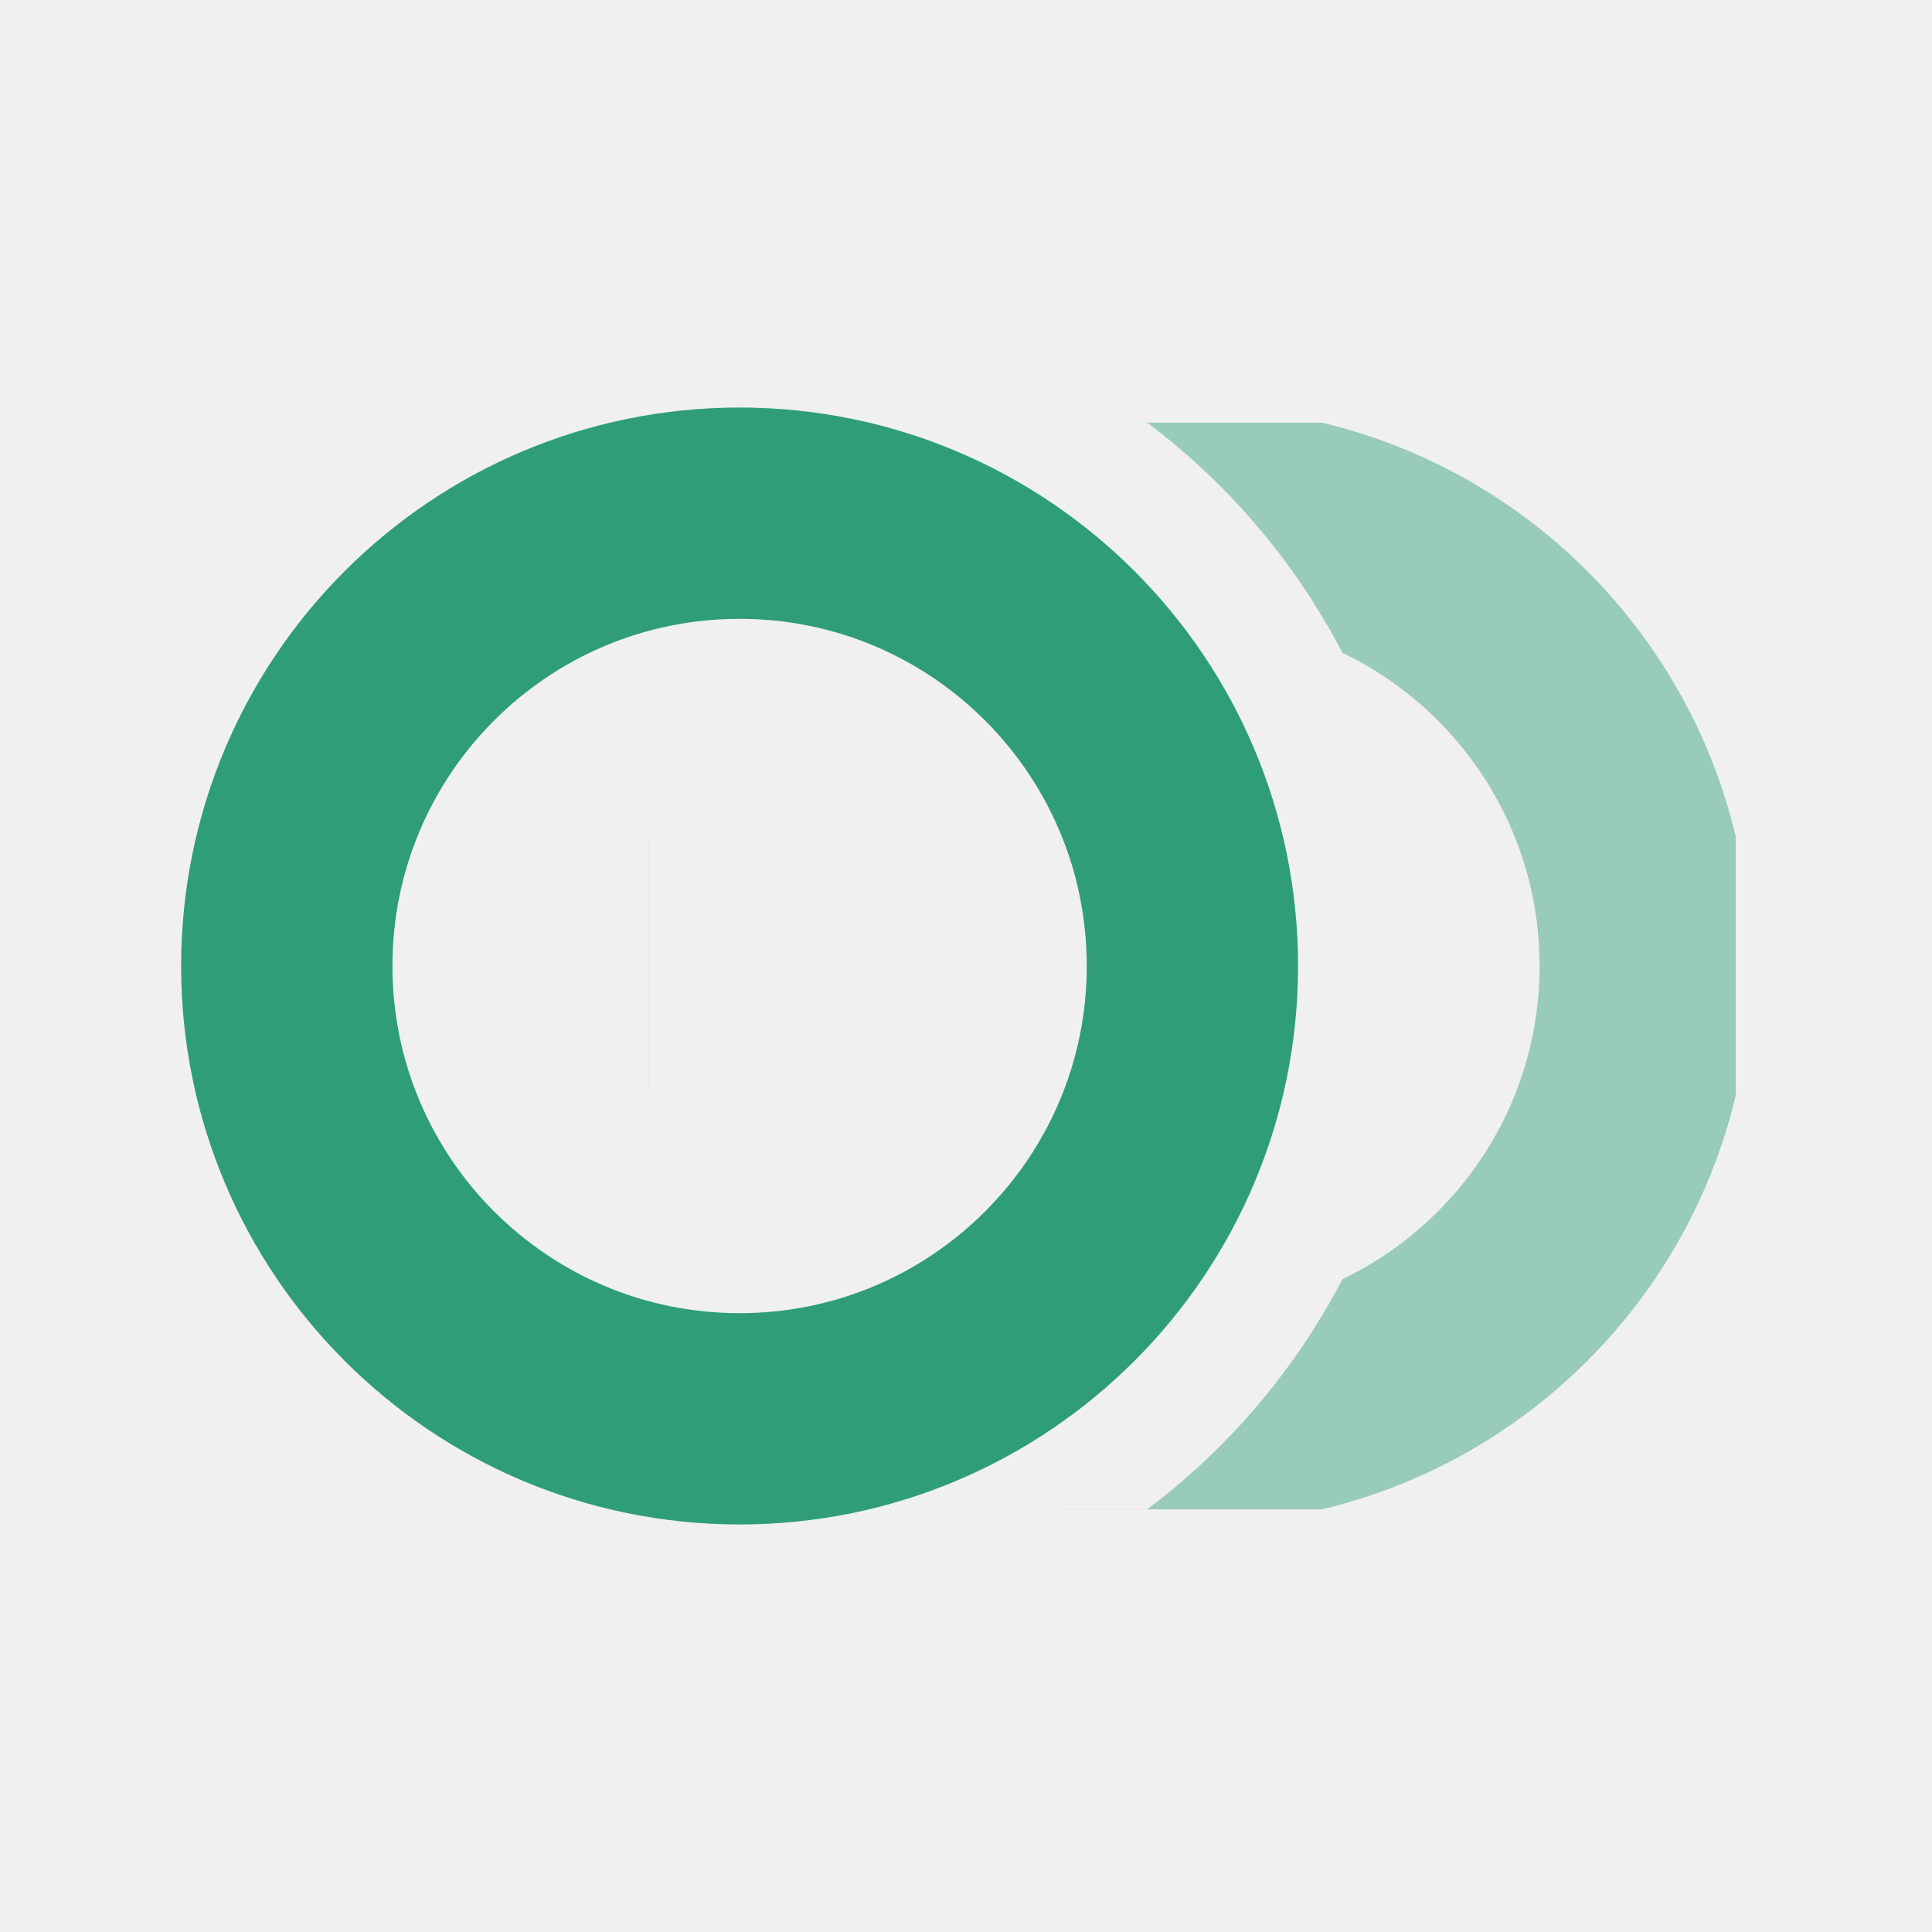
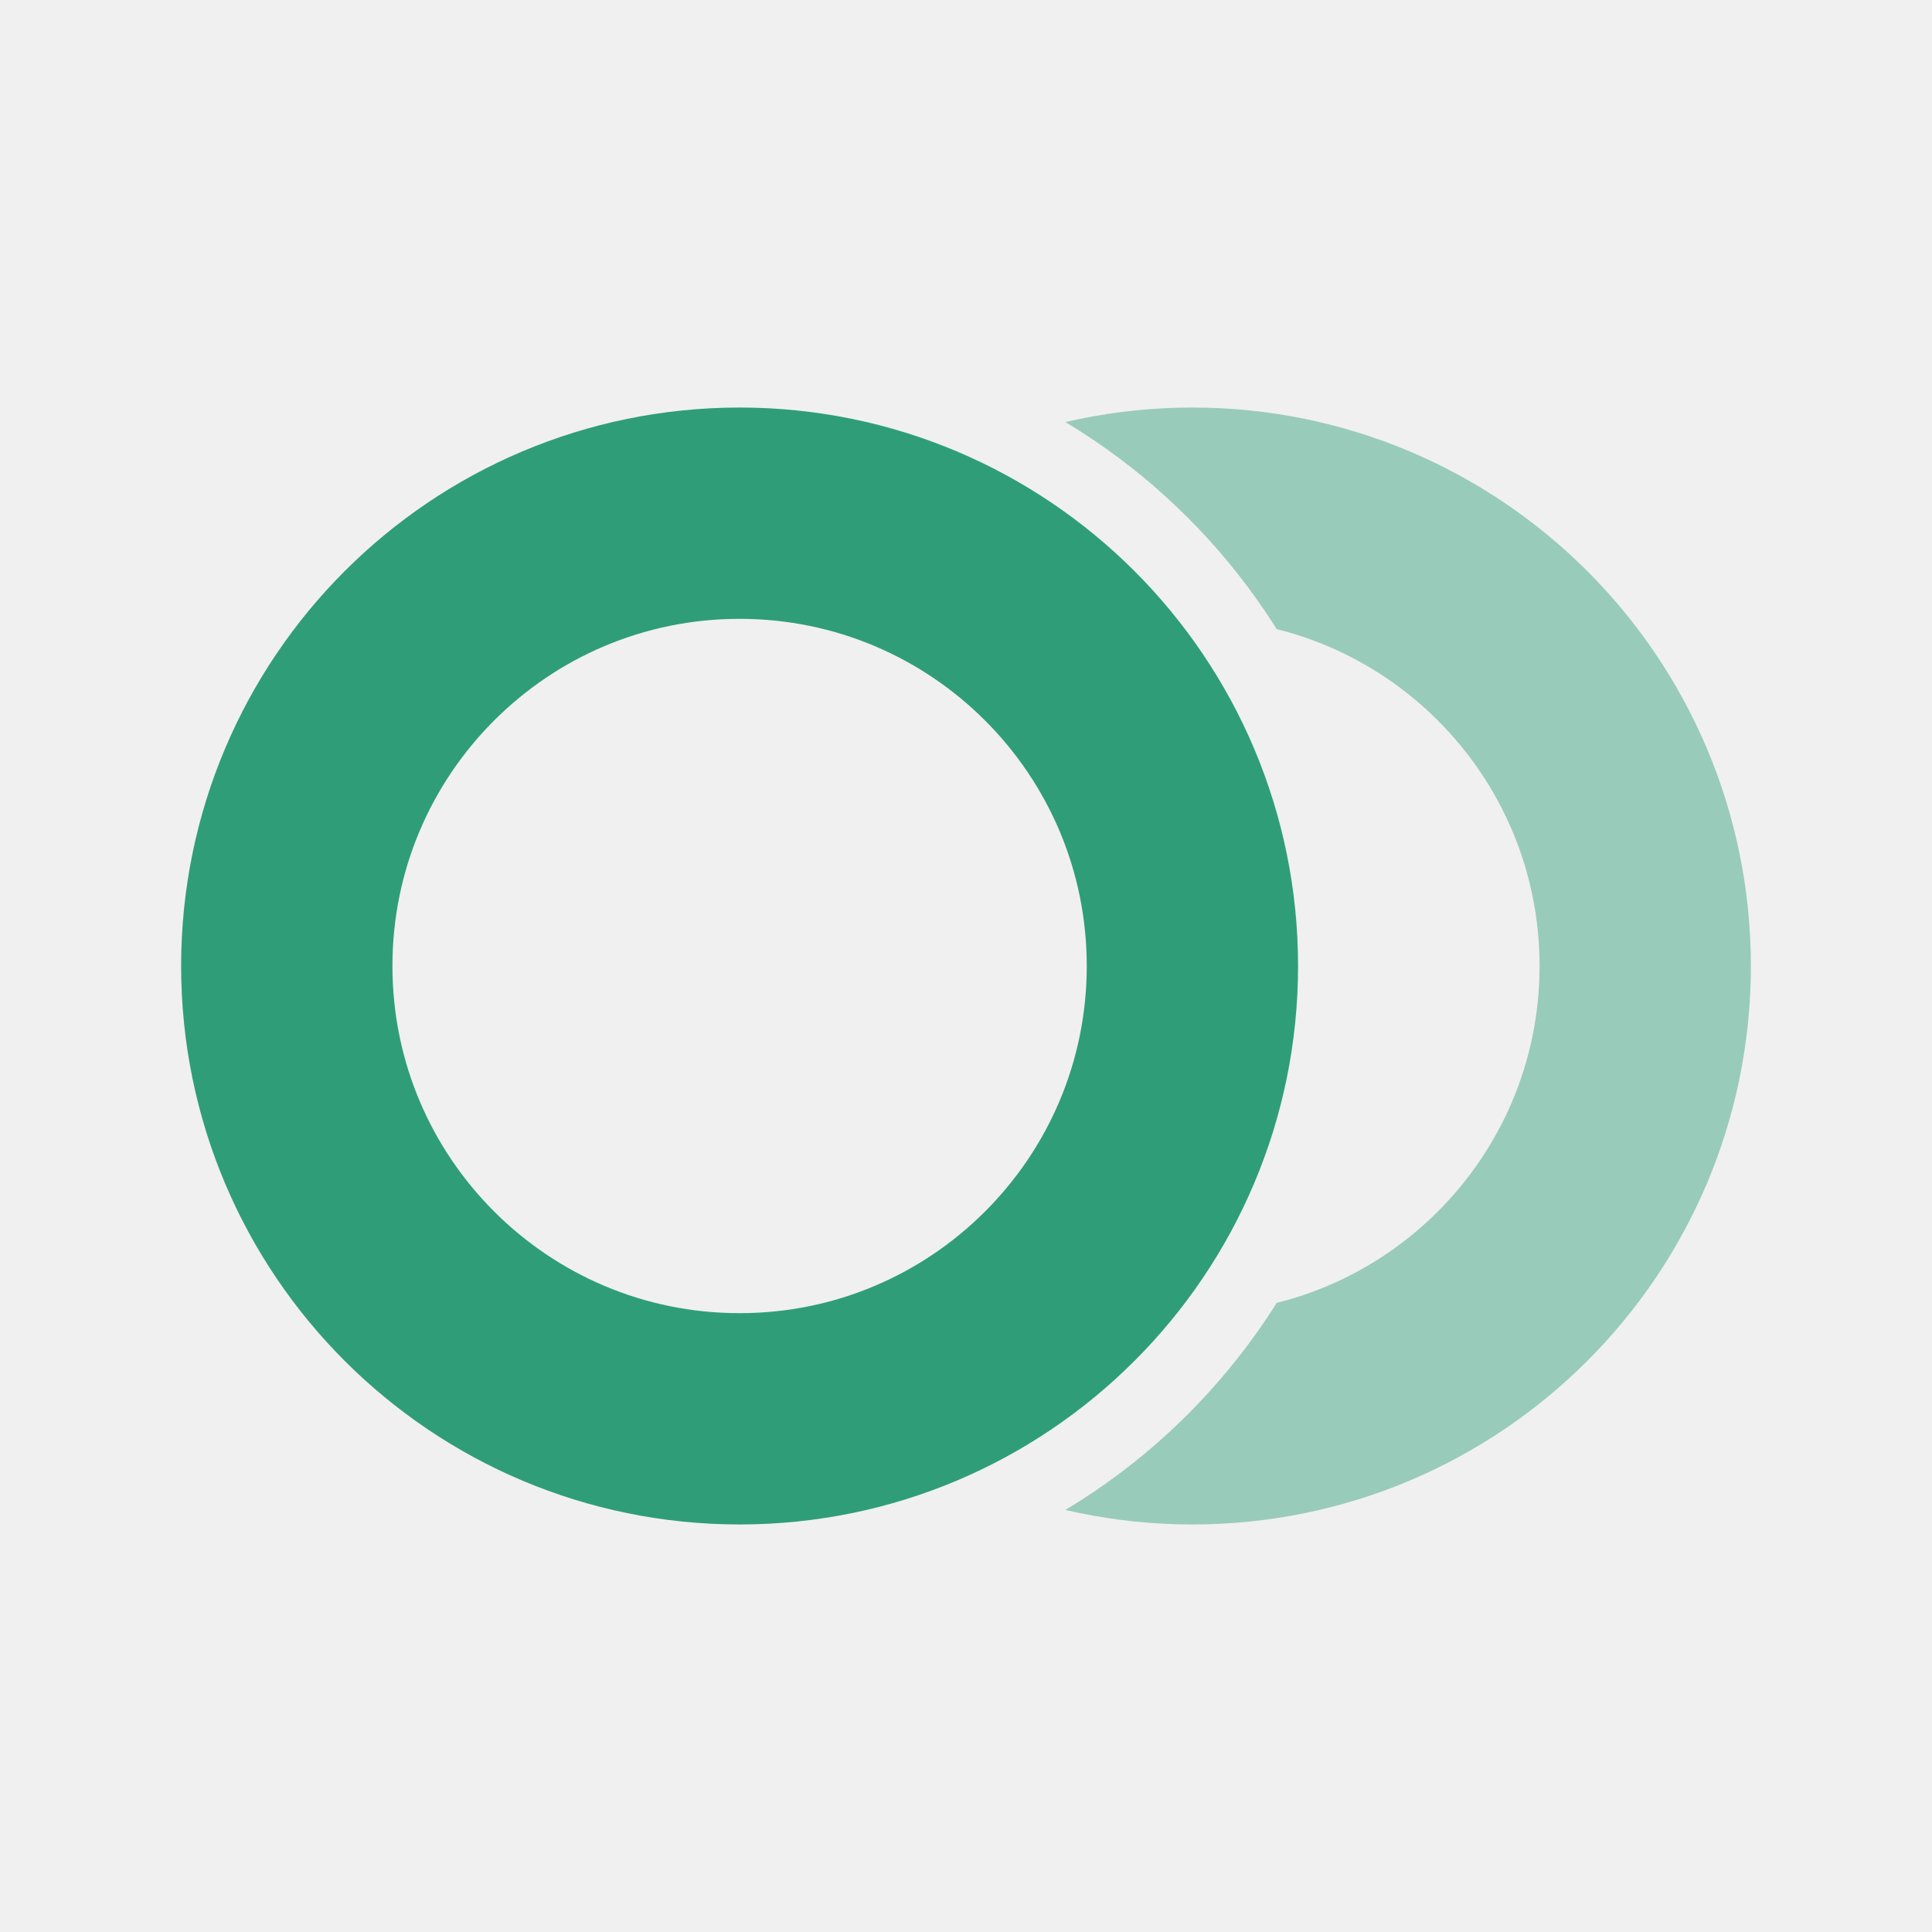
<svg xmlns="http://www.w3.org/2000/svg" viewBox="0 0 64 64" role="img" aria-label="Obi">
-   <mask id="obi-gap">
+   <mask id="obi-gap" maskUnits="userSpaceOnUse" x="0" y="0" width="64" height="64">
    <rect width="64" height="64" fill="#fff" />
-     <circle cx="24.5" cy="32" r="22.5" fill="#000" />
+     <circle cx="24.5" cy="32" r="21" fill="#000" />
  </mask>
  <circle cx="39.5" cy="32" r="15" fill="none" stroke="#2f9e78" stroke-width="7" opacity=".45" mask="url(#obi-gap)" />
  <circle cx="24.5" cy="32" r="15" fill="none" stroke="#2f9e78" stroke-width="7" />
</svg>
